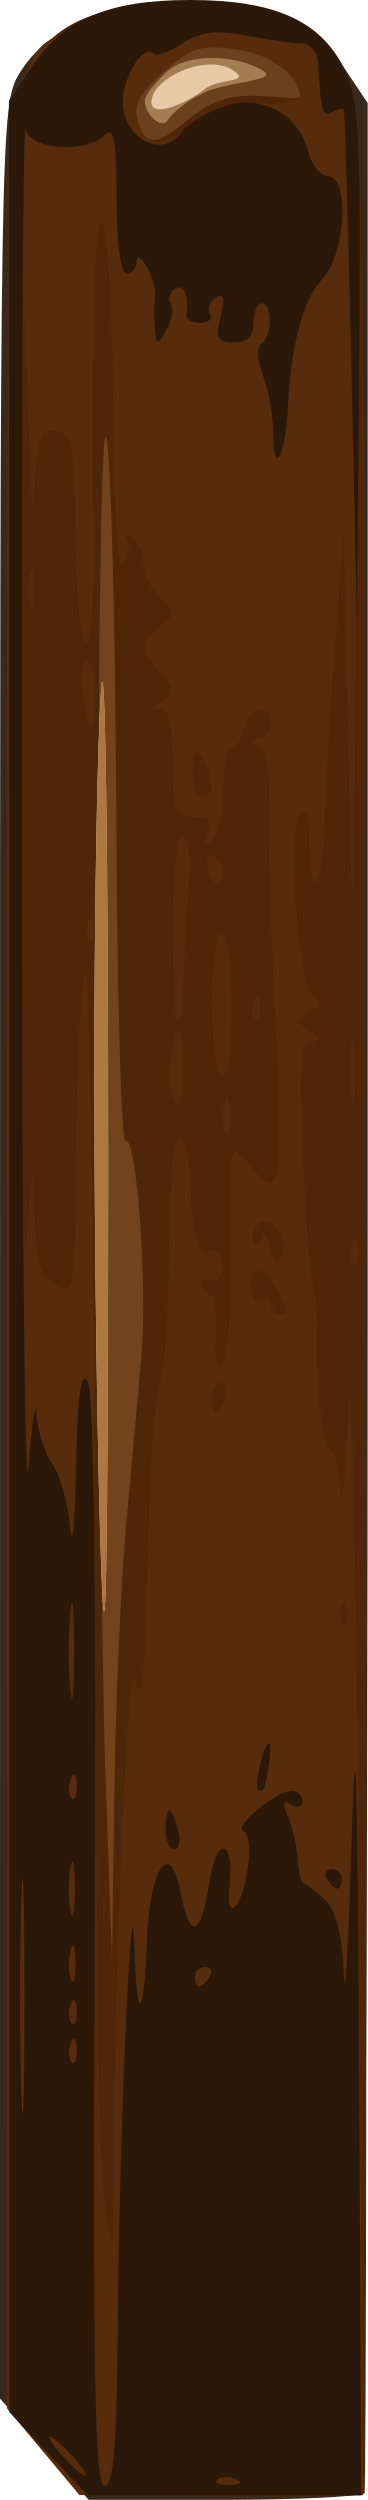
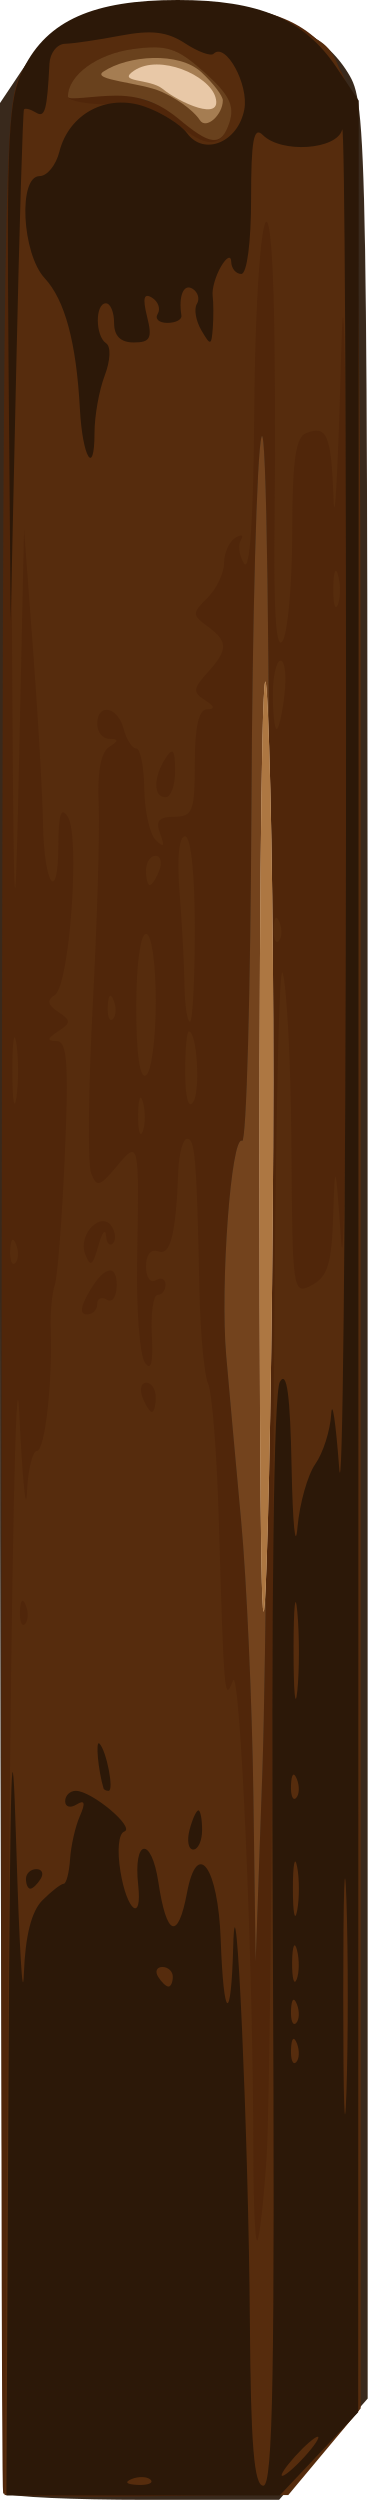
- <svg xmlns="http://www.w3.org/2000/svg" width="100%" height="100%" viewBox="0 0 1704 11584" version="1.1" xml:space="preserve" style="fill-rule:evenodd;clip-rule:evenodd;stroke-linejoin:round;stroke-miterlimit:2;">
-   <g transform="matrix(1,0,0,1,-9994,-144)">
-     <g id="rightleg" transform="matrix(-1,0,0,1,11782.686,-7)">
+ <svg xmlns="http://www.w3.org/2000/svg" width="100%" height="100%" viewBox="0 0 1704 11584" preserveAspectRatio="none" version="1.1" xml:space="preserve" style="fill-rule:evenodd;clip-rule:evenodd;stroke-linejoin:round;stroke-miterlimit:2;">
+   <g transform="matrix(1,0,0,1,-85,-151)">
+     <g id="left-leg">
      <g id="base" transform="matrix(59.77844,0,0,-59.77844,85,11732.988)">
        <path d="M0.5,0.48C0.227,0.757 0,42.558 0,93.37L0,185.761L1.703,188.308C4.184,192.019 7.637,193.484 13.875,193.464C20.348,193.444 24.84,191.601 26.98,188.089C28.477,185.636 28.496,184.534 28.496,96.718L28.5,7.831L21.633,-0.02L11.316,-0.02C5.645,-0.02 0.773,0.206 0.5,0.48Z" style="fill:rgb(57,41,28);fill-rule:nonzero;" />
      </g>
-       <g id="left-leg" transform="matrix(60.31989,0,0,-60.31989,76.93221,11738.131)">
+       <g id="left-leg1" transform="matrix(60.31989,0,0,-60.31989,76.93221,11738.131)">
        <path d="M0.375,0.57C0.25,0.777 0.195,42.121 0.262,92.445C0.367,178.992 0.449,184.082 1.723,186.418C3.938,190.473 6.961,191.816 13.887,191.82C20.98,191.82 24.293,190.418 26.379,186.523C27.684,184.09 27.75,179.773 27.727,95.457L27.707,6.945L24.914,3.715L22.121,0.488L11.363,0.34C5.445,0.262 0.504,0.363 0.375,0.57ZM20.836,115.695C20.855,142.172 20.605,159.805 20.223,158.527C19.863,157.332 19.516,144.594 19.449,130.223C19.383,115.847 19.062,104.254 18.734,104.457C17.895,104.973 17.035,93.371 17.512,87.945C17.727,85.473 18.246,79.734 18.664,75.195C19.082,70.66 19.504,61.207 19.598,54.195L19.773,41.445L20.289,56.07C20.57,64.113 20.816,90.945 20.836,115.695ZM17.25,184.383C17.25,184.73 16.512,185.699 15.609,186.543C13.883,188.148 10.172,188.551 8.258,187.34C6.816,186.43 7.781,185.523 11.426,184.355C12.969,183.863 14.434,183.133 14.68,182.73C15.168,181.941 17.25,183.281 17.25,184.383Z" style="fill:rgb(80,38,10);fill-rule:nonzero;" />
      </g>
      <g transform="matrix(60.2821,0,0,-60.2821,106,11547.632)">
        <path d="M0.344,43.585C0.535,69.054 0.887,85.679 1.129,80.523C1.371,75.367 1.641,72.581 1.723,74.335C1.805,76.089 2.148,77.523 2.484,77.523C3.102,77.523 3.699,82.761 3.551,86.898C3.508,88.136 3.648,89.652 3.859,90.273C4.074,90.89 4.422,95.363 4.633,100.21C4.941,107.285 4.82,109.023 4.008,109.035C3.238,109.042 3.266,109.218 4.125,109.785C5.125,110.441 5.125,110.605 4.125,111.273C3.305,111.82 3.238,112.175 3.879,112.589C4.996,113.316 5.824,124.773 4.867,126.273C4.348,127.085 4.145,126.48 4.137,124.085C4.121,119.456 3.031,121.011 2.957,125.765C2.926,127.898 2.586,133.867 2.199,139.023L1.5,148.398L1.105,130.023C0.777,114.71 0.684,117.398 0.543,146.148C0.355,184.812 0.328,184.562 5.625,187.206C9.406,189.097 17.695,188.984 21.82,186.988C27.797,184.093 27.375,191.285 27.375,92.175L27.375,3.933L24.59,0.601L21.809,-2.727L0,-2.727L0.344,43.585ZM20.141,23.148C20.367,26.449 20.602,48.722 20.664,72.648C20.723,96.574 21.043,115.304 21.375,114.273C21.707,113.242 22.008,107.238 22.051,100.933C22.125,89.71 22.156,89.488 23.625,90.273C24.852,90.929 25.152,91.929 25.266,95.734C25.395,99.945 25.453,99.738 25.875,93.648C26.133,89.933 26.332,107.316 26.32,132.273C26.309,157.722 26.109,170.73 25.875,161.898C25.645,153.234 25.379,148.199 25.289,150.71C25.113,155.636 24.797,156.386 23.176,155.765C22.375,155.456 22.121,153.632 22.113,148.128C22.109,144.152 21.77,140.39 21.367,139.773C20.871,139.015 20.672,142.066 20.758,149.148C20.828,154.921 20.793,162.683 20.68,166.398C20.344,177.535 19.285,170.89 19.188,157.023C19.133,149.179 18.852,145.046 18.414,145.738C18.035,146.335 17.922,147.148 18.164,147.538C18.406,147.933 18.219,148.011 17.742,147.718C17.266,147.425 16.875,146.554 16.875,145.781C16.875,145.011 16.305,143.808 15.605,143.109C14.41,141.917 14.41,141.785 15.605,140.91C17.199,139.742 17.199,139.124 15.594,137.347C14.488,136.124 14.461,135.835 15.406,135.238C16.152,134.765 16.203,134.542 15.562,134.535C14.93,134.527 14.625,133.191 14.625,130.398C14.625,126.703 14.461,126.273 13.047,126.273C11.852,126.273 11.586,125.953 11.965,124.96C12.332,123.992 12.242,123.867 11.625,124.48C11.164,124.937 10.766,126.71 10.742,128.417C10.719,130.124 10.441,131.523 10.125,131.523C9.809,131.523 9.375,132.199 9.16,133.023C8.703,134.765 7.125,135.054 7.125,133.398C7.125,132.777 7.547,132.265 8.062,132.261C8.789,132.253 8.781,132.109 8.031,131.632C7.41,131.242 7.125,129.695 7.234,127.331C7.328,125.304 7.125,118.359 6.785,111.898C6.445,105.437 6.383,99.581 6.652,98.886C7.078,97.769 7.312,97.828 8.605,99.382C10.352,101.476 10.355,101.456 10.191,92.148C10.125,88.433 10.387,84.921 10.777,84.343C11.262,83.617 11.434,84.257 11.324,86.406C11.234,88.12 11.438,89.523 11.77,89.523C12.102,89.523 12.375,89.878 12.375,90.316C12.375,90.753 12.039,90.902 11.625,90.648C11.215,90.39 10.875,90.867 10.875,91.703C10.875,92.613 11.254,93.081 11.812,92.867C12.758,92.503 13.172,94.167 13.359,99.085C13.414,100.425 13.719,101.523 14.039,101.523C14.648,101.523 14.773,99.972 14.98,89.898C15.047,86.597 15.348,83.363 15.645,82.706C15.945,82.054 16.312,77.499 16.457,72.581C16.875,58.48 16.898,58.191 17.555,59.863C18.109,61.281 19.121,37.933 19.125,23.585C19.125,19.699 19.262,16.663 19.43,16.835C19.594,17.007 19.918,19.847 20.141,23.148ZM10.27,103.398C10.285,104.636 10.453,105.05 10.645,104.32C10.836,103.589 10.824,102.578 10.617,102.07C10.41,101.562 10.254,102.16 10.27,103.398ZM13.887,106.585C13.879,108.339 14.004,109.773 14.164,109.773C14.793,109.773 15.074,105.249 14.504,104.351C14.141,103.781 13.895,104.671 13.887,106.585ZM10.125,111.601C10.125,114.882 10.441,117.273 10.875,117.273C11.305,117.273 11.625,115.035 11.625,112.066C11.625,109.203 11.289,106.652 10.875,106.398C10.398,106.105 10.125,108.015 10.125,111.601ZM7.934,111.71C7.969,112.581 8.148,112.761 8.387,112.163C8.605,111.62 8.578,110.976 8.328,110.726C8.078,110.476 7.902,110.917 7.934,111.71ZM13.832,113.335C13.812,114.882 13.641,118.089 13.453,120.46C13.246,123.078 13.41,124.773 13.871,124.773C14.324,124.773 14.625,121.929 14.625,117.648C14.625,113.73 14.457,110.523 14.25,110.523C14.043,110.523 13.855,111.788 13.832,113.335ZM20.684,117.71C20.719,118.581 20.898,118.761 21.137,118.163C21.355,117.62 21.328,116.976 21.078,116.726C20.828,116.476 20.652,116.917 20.684,117.71ZM10.875,122.148C10.875,122.765 11.203,123.273 11.602,123.273C12,123.273 12.133,122.765 11.895,122.148C11.66,121.527 11.332,121.023 11.168,121.023C11.008,121.023 10.875,121.527 10.875,122.148ZM20.625,135.648C20.625,137.089 20.895,138.273 21.223,138.273C21.555,138.273 21.688,137.089 21.516,135.648C21.348,134.203 21.078,133.023 20.918,133.023C20.758,133.023 20.625,134.203 20.625,135.648ZM25.27,143.898C25.285,145.136 25.453,145.55 25.645,144.82C25.836,144.089 25.824,143.078 25.617,142.57C25.41,142.062 25.254,142.66 25.27,143.898ZM1.637,65.663C1.398,66.261 1.219,66.081 1.184,65.21C1.152,64.417 1.328,63.976 1.578,64.226C1.828,64.476 1.855,65.12 1.637,65.663ZM11.625,81.648C11.625,82.265 11.297,82.773 10.898,82.773C10.5,82.773 10.367,82.265 10.605,81.648C10.84,81.027 11.168,80.523 11.332,80.523C11.492,80.523 11.625,81.027 11.625,81.648ZM7.125,88.816C7.125,89.253 7.461,89.402 7.875,89.148C8.289,88.89 8.625,89.398 8.625,90.273C8.625,92.058 7.527,91.675 6.352,89.48C5.816,88.476 5.816,88.023 6.352,88.023C6.777,88.023 7.125,88.378 7.125,88.816ZM7.801,94.085C7.84,93.499 8.078,93.226 8.324,93.472C8.574,93.718 8.543,94.3 8.258,94.757C7.457,96.054 5.613,94.175 6.199,92.656C6.59,91.632 6.777,91.746 7.203,93.273C7.492,94.304 7.758,94.667 7.801,94.085ZM13.113,129.835C13.105,131.441 12.941,131.648 12.375,130.773C11.426,129.304 11.426,127.773 12.375,127.773C12.789,127.773 13.121,128.699 13.113,129.835ZM17.297,179.663C17.699,180.941 17.266,181.8 15.363,183.499C13.254,185.382 12.484,185.632 9.859,185.281C7.113,184.913 4.875,183.273 4.875,181.628C4.875,181.296 6.355,181.023 8.168,181.023C10.34,181.023 12.062,180.519 13.23,179.546C15.543,177.617 16.656,177.652 17.297,179.663ZM0.434,92.96C0.469,93.831 0.648,94.011 0.887,93.413C1.105,92.87 1.078,92.226 0.828,91.976C0.578,91.726 0.402,92.167 0.434,92.96ZM0.602,106.773C0.602,109.042 0.742,109.968 0.914,108.835C1.082,107.699 1.082,105.843 0.914,104.71C0.742,103.574 0.602,104.503 0.602,106.773Z" style="fill:rgb(86,44,13);fill-rule:nonzero;" />
      </g>
      <g transform="matrix(60.46066,0,0,-60.46066,114.5921,11713.858)">
        <path d="M0.164,32.062C0.289,56.312 0.43,60.652 0.754,49.875C0.988,42.035 1.25,37.586 1.34,39.988C1.449,42.902 1.922,44.773 2.762,45.613C3.453,46.305 4.188,46.875 4.387,46.875C4.59,46.875 4.809,47.719 4.879,48.75C4.945,49.781 5.281,51.269 5.629,52.058C6.078,53.082 6.004,53.34 5.379,52.953C4.898,52.652 4.504,52.766 4.504,53.203C4.504,53.641 4.871,54 5.32,54C6.543,54 9.902,51.176 9.035,50.879C8.598,50.73 8.477,49.437 8.742,47.812C9.238,44.769 10.422,43.859 10.102,46.766C9.711,50.344 11.113,50.555 11.648,47C12.273,42.82 13.148,42.492 13.84,46.18C14.629,50.391 16.223,48.176 16.426,42.59C16.648,36.359 17.219,36.043 17.383,42.062C17.582,49.437 18.559,27.496 18.66,13.312C18.73,3.808 18.98,0.75 19.691,0.746C20.43,0.746 20.586,9.469 20.422,42.41C20.293,69.008 20.488,84.531 20.961,85.348C21.496,86.258 21.75,84.379 21.859,78.75C21.945,74.418 22.148,72.367 22.309,74.191C22.469,76.016 23.086,78.203 23.676,79.047C24.27,79.891 24.816,81.605 24.891,82.851C24.969,84.101 25.242,82.254 25.504,78.75C25.762,75.242 25.996,97.18 26.027,127.5C26.055,157.816 25.926,182.031 25.734,181.312C25.332,179.762 21.078,179.473 19.652,180.898C18.953,181.598 18.754,180.516 18.754,176.023C18.754,172.672 18.438,170.25 18.004,170.25C17.59,170.25 17.242,170.672 17.23,171.187C17.219,171.707 16.871,171.547 16.445,170.816C16.027,170.098 15.738,169.086 15.809,168.566C15.875,168.047 15.879,166.949 15.82,166.125C15.715,164.734 15.648,164.723 14.938,165.941C14.516,166.668 14.363,167.57 14.598,167.953C14.836,168.332 14.684,168.855 14.266,169.117C13.582,169.539 13.176,168.562 13.414,167.062C13.461,166.75 12.977,166.5 12.332,166.5C11.691,166.5 11.359,166.812 11.598,167.195C11.832,167.582 11.637,168.137 11.156,168.434C10.535,168.816 10.43,168.398 10.781,166.984C11.199,165.328 11.031,165 9.766,165C8.754,165 8.254,165.492 8.254,166.5C8.254,167.324 7.973,168 7.629,168C6.789,168 6.805,165.488 7.645,164.937C8.023,164.687 7.977,163.621 7.531,162.449C7.102,161.324 6.754,159.355 6.754,158.074C6.754,154.652 5.836,156.156 5.633,159.91C5.359,165.008 4.488,168.25 2.938,169.922C1.188,171.808 0.891,177.75 2.547,177.75C3.121,177.75 3.801,178.586 4.059,179.613C4.793,182.539 7.707,184.086 10.594,183.078C11.895,182.625 13.359,181.707 13.848,181.035C15.145,179.266 17.746,180.336 18.23,182.836C18.605,184.758 16.801,188.047 15.879,187.125C15.668,186.914 14.684,187.277 13.691,187.926C12.328,188.82 11.117,188.965 8.754,188.516C7.035,188.187 5.121,187.906 4.504,187.891C3.883,187.879 3.344,187.191 3.301,186.367C3.117,182.746 2.957,182.187 2.254,182.625C1.84,182.879 1.434,182.984 1.348,182.855C1.262,182.726 0.996,173.848 0.758,163.125L0.328,143.625L0.164,163.5C0.023,181.125 0.152,183.672 1.316,186C3.152,189.68 6.684,191.246 13.129,191.246C19.367,191.246 22.828,189.777 25.301,186.074L27.004,183.527L26.98,94.949L26.961,6.375L20.945,0L0,0L0.164,32.062ZM11.051,1.203C10.801,1.449 10.152,1.476 9.613,1.262C9.016,1.019 9.191,0.844 10.066,0.808C10.855,0.773 11.297,0.953 11.051,1.203ZM22.879,3C23.625,3.824 24.066,4.5 23.859,4.5C23.652,4.5 22.875,3.824 22.129,3C21.383,2.172 20.938,1.5 21.145,1.5C21.352,1.5 22.133,2.172 22.879,3ZM26.062,45.562C25.926,49.582 25.816,46.293 25.816,38.25C25.816,30.203 25.926,26.914 26.062,30.937C26.195,34.957 26.195,41.539 26.062,45.562ZM22.266,34.641C22.027,35.238 21.848,35.058 21.812,34.187C21.781,33.394 21.957,32.953 22.207,33.203C22.453,33.449 22.48,34.098 22.266,34.641ZM22.266,37.641C22.027,38.238 21.848,38.058 21.812,37.187C21.781,36.394 21.957,35.953 22.207,36.203C22.453,36.449 22.48,37.098 22.266,37.641ZM12.754,39.75C12.754,40.16 12.395,40.5 11.957,40.5C11.523,40.5 11.371,40.16 11.629,39.75C11.883,39.336 12.238,39 12.422,39C12.605,39 12.754,39.336 12.754,39.75ZM22.273,41.797C22.082,42.527 21.914,42.109 21.898,40.875C21.887,39.637 22.039,39.039 22.246,39.547C22.449,40.055 22.461,41.066 22.273,41.797ZM22.281,48.187C22.102,49.113 21.957,48.355 21.957,46.5C21.957,44.641 22.102,43.883 22.281,44.812C22.461,45.738 22.461,47.258 22.281,48.187ZM22.266,54.891C22.023,55.488 21.848,55.308 21.812,54.437C21.777,53.644 21.957,53.203 22.203,53.453C22.453,53.699 22.48,54.348 22.266,54.891ZM22.301,67.664C22.145,69.43 22.012,68.172 22.008,64.875C22.008,61.574 22.137,60.129 22.297,61.664C22.457,63.203 22.461,65.902 22.301,67.664ZM1.5,47.25C1.5,47.66 1.859,48 2.297,48C2.734,48 2.883,47.66 2.625,47.25C2.371,46.836 2.016,46.5 1.832,46.5C1.648,46.5 1.5,46.836 1.5,47.25ZM14.035,51C14.25,51.824 14.555,52.5 14.715,52.5C14.871,52.5 15,51.824 15,51C15,50.172 14.695,49.5 14.32,49.5C13.949,49.5 13.82,50.172 14.035,51ZM7.445,54.187C7.031,55.578 6.816,57.934 7.133,57.617C7.672,57.078 8.27,54 7.832,54C7.652,54 7.477,54.082 7.445,54.184L7.445,54.187Z" style="fill:rgb(44,24,8);fill-rule:nonzero;" />
      </g>
-       <g id="left-leg1" transform="matrix(60.31989,0,0,-60.31989,76.93221,11738.131)">
+       <g id="left-leg2" transform="matrix(60.31989,0,0,-60.31989,76.93221,11738.131)">
        <path d="M20.836,115.695C20.855,142.172 20.605,159.805 20.223,158.527C19.863,157.332 19.516,144.594 19.449,130.223C19.383,115.847 19.062,104.254 18.734,104.457C17.895,104.973 17.035,93.371 17.512,87.945C17.727,85.473 18.246,79.734 18.664,75.195C19.082,70.66 19.504,61.207 19.598,54.195L19.773,41.445L20.289,56.07C20.57,64.113 20.816,90.945 20.836,115.695Z" style="fill:rgb(115,67,29);fill-rule:nonzero;" />
      </g>
      <g transform="matrix(60.2821,0,0,-60.2821,106,11547.632)">
        <path d="M17.297,179.663C17.699,180.941 17.266,181.8 15.363,183.499C13.254,185.382 12.484,185.632 9.859,185.281C7.113,184.913 4.875,183.273 4.875,181.628C4.875,181.296 6.803,181.703 8.616,181.703C10.788,181.703 12.244,180.867 13.412,179.894C15.725,177.965 16.656,177.652 17.297,179.663Z" style="fill:rgb(105,65,29);fill-rule:nonzero;" />
      </g>
-       <g id="left-leg2" transform="matrix(60.31989,0,0,-60.31989,76.93221,11738.131)">
+       <g id="left-leg3" transform="matrix(60.31989,0,0,-60.31989,76.93221,11738.131)">
        <path d="M17.25,184.383C17.25,184.73 16.512,185.699 15.609,186.543C13.883,188.148 9.962,187.848 8.076,186.594C7.081,185.933 10.968,185.768 12.57,185.035C14.276,184.254 15.23,183.282 15.476,182.879C15.964,182.09 17.25,183.281 17.25,184.383Z" style="fill:rgb(165,125,82);fill-rule:nonzero;" />
      </g>
      <g transform="matrix(60.0932,0,0,-60.0932,98.04331,11684.964)">
        <path d="M20.863,108.488C20.871,121.484 20.629,135.152 20.328,138.863C20.023,142.582 19.781,125.742 19.793,101.363C19.805,71.84 19.98,61.73 20.328,70.988C20.613,78.621 20.855,95.496 20.863,108.488ZM16.395,184.441C15.899,186.138 12.084,187.807 10.119,186.486C8.721,185.546 11.315,185.91 12.335,185.072C13.599,184.032 16.965,182.492 16.395,184.441Z" style="fill:rgb(232,200,167);fill-rule:nonzero;" />
      </g>
      <g transform="matrix(60.0932,0,0,-60.0932,98.04331,11684.964)">
        <path d="M20.863,108.488C20.871,121.484 20.629,135.152 20.328,138.863C20.023,142.582 19.781,125.742 19.793,101.363C19.805,71.84 19.98,61.73 20.328,70.988C20.613,78.621 20.855,95.496 20.863,108.488Z" style="fill:rgb(173,119,66);fill-rule:nonzero;" />
      </g>
    </g>
  </g>
</svg>
